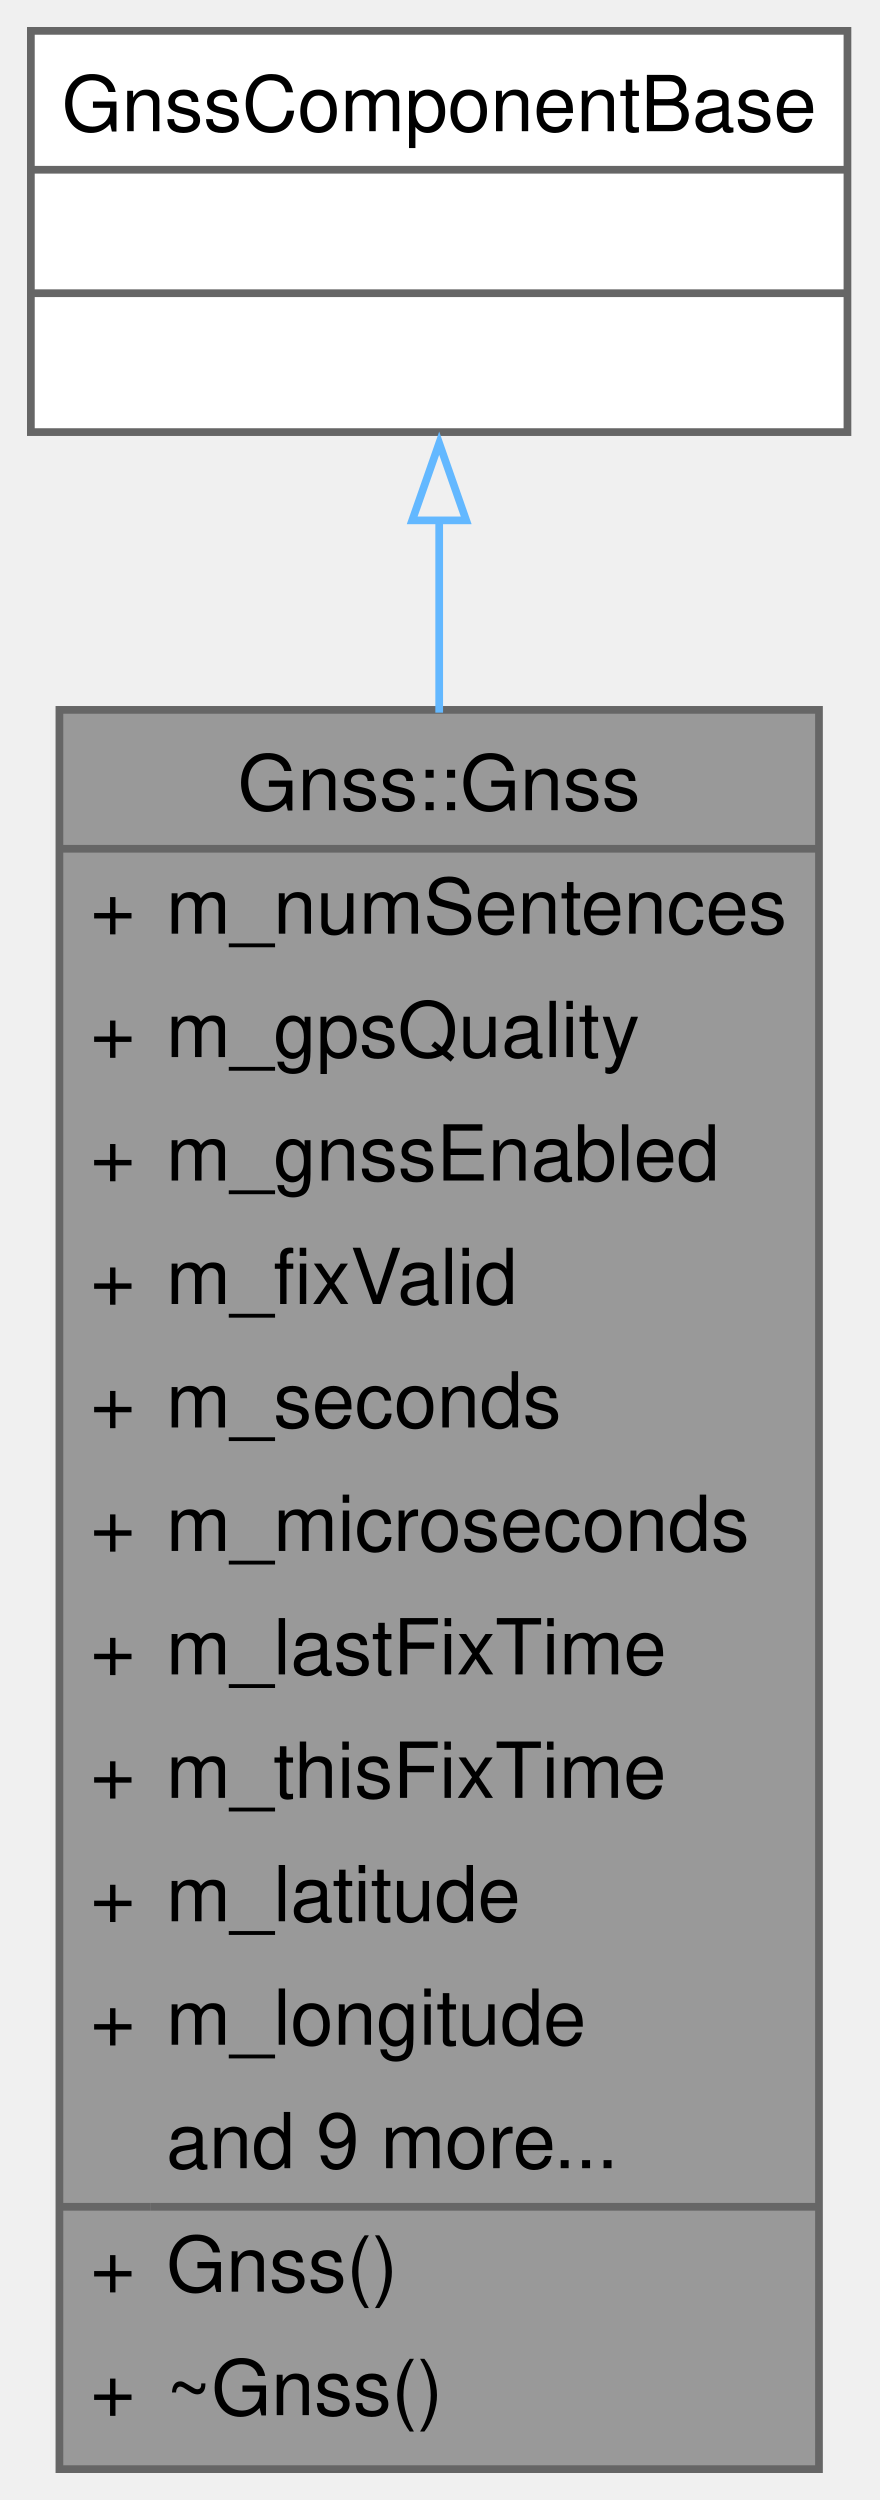
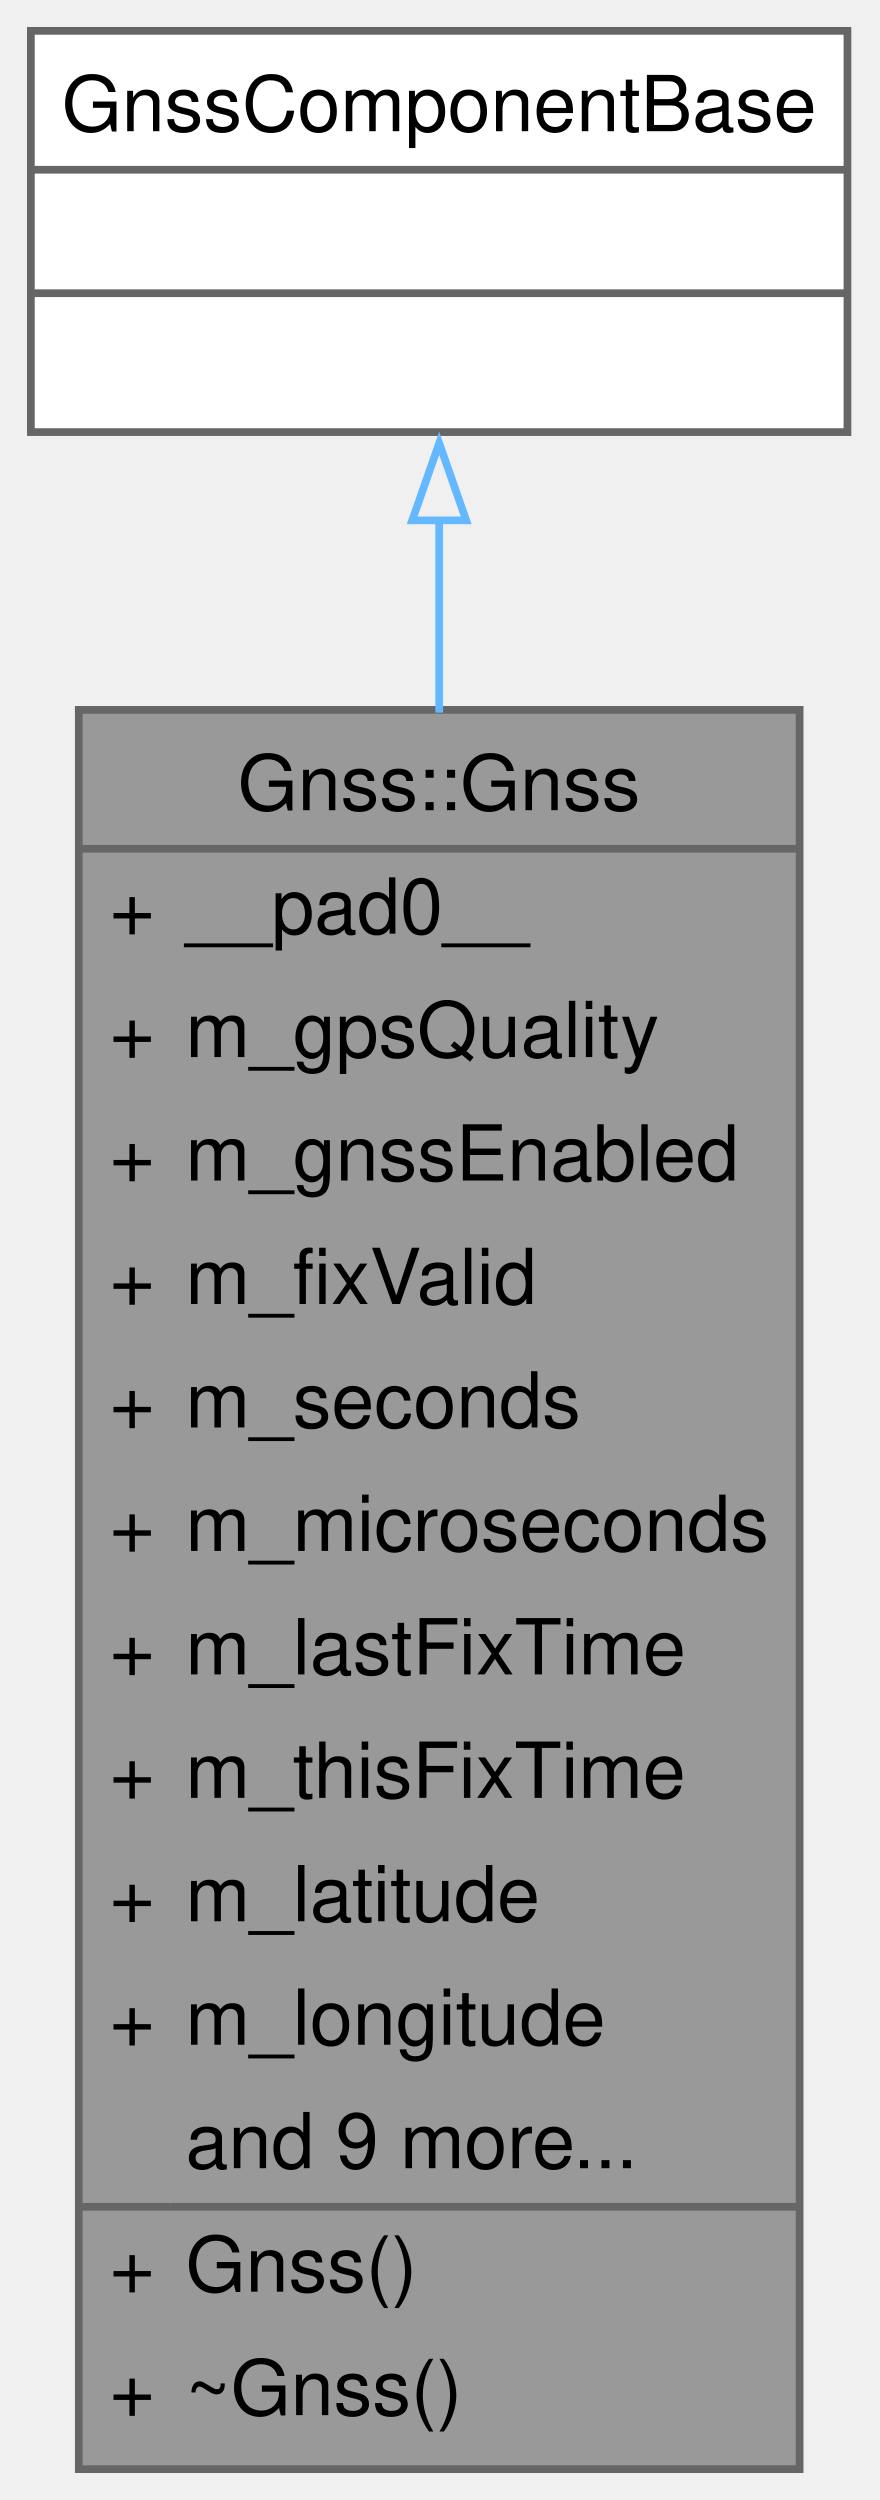
<svg xmlns="http://www.w3.org/2000/svg" xmlns:xlink="http://www.w3.org/1999/xlink" width="114pt" height="324pt" viewBox="0.00 0.00 114.00 324.00">
  <g id="graph0" class="graph" transform="scale(1 1) rotate(0) translate(4 320)">
    <g id="Node000001" class="node">
      <g id="a_Node000001">
        <a xlink:title=" ">
-           <polygon fill="#999999" stroke="none" points="102.14,-228 3.7,-228 3.7,0 102.14,0 102.14,-228" />
+           <polygon fill="#999999" stroke="none" points="99.63,-228 6.21,-228 6.21,0 99.63,0 99.63,-228" />
          <text xml:space="preserve" text-anchor="start" x="26.8" y="-215" font-family="Helvetica,sans-Serif" font-size="10.00">Gnss::Gnss</text>
-           <text xml:space="preserve" text-anchor="start" x="7.7" y="-199" font-family="Helvetica,sans-Serif" font-size="10.00">+</text>
-           <text xml:space="preserve" text-anchor="start" x="17.54" y="-199" font-family="Helvetica,sans-Serif" font-size="10.00">m_numSentences</text>
-           <text xml:space="preserve" text-anchor="start" x="7.7" y="-183" font-family="Helvetica,sans-Serif" font-size="10.00">+</text>
-           <text xml:space="preserve" text-anchor="start" x="17.54" y="-183" font-family="Helvetica,sans-Serif" font-size="10.00">m_gpsQuality</text>
-           <text xml:space="preserve" text-anchor="start" x="7.7" y="-167" font-family="Helvetica,sans-Serif" font-size="10.00">+</text>
-           <text xml:space="preserve" text-anchor="start" x="17.54" y="-167" font-family="Helvetica,sans-Serif" font-size="10.00">m_gnssEnabled</text>
-           <text xml:space="preserve" text-anchor="start" x="7.7" y="-151" font-family="Helvetica,sans-Serif" font-size="10.00">+</text>
-           <text xml:space="preserve" text-anchor="start" x="17.54" y="-151" font-family="Helvetica,sans-Serif" font-size="10.00">m_fixValid</text>
-           <text xml:space="preserve" text-anchor="start" x="7.7" y="-135" font-family="Helvetica,sans-Serif" font-size="10.00">+</text>
-           <text xml:space="preserve" text-anchor="start" x="17.54" y="-135" font-family="Helvetica,sans-Serif" font-size="10.00">m_seconds</text>
-           <text xml:space="preserve" text-anchor="start" x="7.7" y="-119" font-family="Helvetica,sans-Serif" font-size="10.00">+</text>
-           <text xml:space="preserve" text-anchor="start" x="17.54" y="-119" font-family="Helvetica,sans-Serif" font-size="10.00">m_microseconds</text>
-           <text xml:space="preserve" text-anchor="start" x="7.7" y="-103" font-family="Helvetica,sans-Serif" font-size="10.00">+</text>
-           <text xml:space="preserve" text-anchor="start" x="17.54" y="-103" font-family="Helvetica,sans-Serif" font-size="10.00">m_lastFixTime</text>
-           <text xml:space="preserve" text-anchor="start" x="7.7" y="-87" font-family="Helvetica,sans-Serif" font-size="10.00">+</text>
-           <text xml:space="preserve" text-anchor="start" x="17.54" y="-87" font-family="Helvetica,sans-Serif" font-size="10.00">m_thisFixTime</text>
-           <text xml:space="preserve" text-anchor="start" x="7.7" y="-71" font-family="Helvetica,sans-Serif" font-size="10.00">+</text>
-           <text xml:space="preserve" text-anchor="start" x="17.54" y="-71" font-family="Helvetica,sans-Serif" font-size="10.00">m_latitude</text>
-           <text xml:space="preserve" text-anchor="start" x="7.7" y="-55" font-family="Helvetica,sans-Serif" font-size="10.00">+</text>
-           <text xml:space="preserve" text-anchor="start" x="17.54" y="-55" font-family="Helvetica,sans-Serif" font-size="10.00">m_longitude</text>
-           <text xml:space="preserve" text-anchor="start" x="17.54" y="-39" font-family="Helvetica,sans-Serif" font-size="10.00">and 9 more...</text>
-           <text xml:space="preserve" text-anchor="start" x="7.7" y="-23" font-family="Helvetica,sans-Serif" font-size="10.00">+</text>
-           <text xml:space="preserve" text-anchor="start" x="17.54" y="-23" font-family="Helvetica,sans-Serif" font-size="10.00">Gnss()</text>
-           <text xml:space="preserve" text-anchor="start" x="7.7" y="-7" font-family="Helvetica,sans-Serif" font-size="10.00">+</text>
-           <text xml:space="preserve" text-anchor="start" x="17.54" y="-7" font-family="Helvetica,sans-Serif" font-size="10.00">~Gnss()</text>
-           <polygon fill="#666666" stroke="#666666" points="3.7,-210 3.7,-210 102.14,-210 102.14,-210 3.7,-210" />
-           <polygon fill="#666666" stroke="#666666" points="3.7,-34 3.7,-34 15.54,-34 15.54,-34 3.7,-34" />
-           <polygon fill="#666666" stroke="#666666" points="15.54,-34 15.54,-34 102.14,-34 102.14,-34 15.54,-34" />
-           <polygon fill="none" stroke="#666666" points="3.7,0 3.7,-228 102.14,-228 102.14,0 3.7,0" />
+           <text xml:space="preserve" text-anchor="start" x="10.21" y="-199" font-family="Helvetica,sans-Serif" font-size="10.00">+</text>
+           <text xml:space="preserve" text-anchor="start" x="20.05" y="-199" font-family="Helvetica,sans-Serif" font-size="10.00">__pad0__</text>
+           <text xml:space="preserve" text-anchor="start" x="10.21" y="-183" font-family="Helvetica,sans-Serif" font-size="10.00">+</text>
+           <text xml:space="preserve" text-anchor="start" x="20.05" y="-183" font-family="Helvetica,sans-Serif" font-size="10.00">m_gpsQuality</text>
+           <text xml:space="preserve" text-anchor="start" x="10.21" y="-167" font-family="Helvetica,sans-Serif" font-size="10.00">+</text>
+           <text xml:space="preserve" text-anchor="start" x="20.05" y="-167" font-family="Helvetica,sans-Serif" font-size="10.00">m_gnssEnabled</text>
+           <text xml:space="preserve" text-anchor="start" x="10.21" y="-151" font-family="Helvetica,sans-Serif" font-size="10.00">+</text>
+           <text xml:space="preserve" text-anchor="start" x="20.05" y="-151" font-family="Helvetica,sans-Serif" font-size="10.00">m_fixValid</text>
+           <text xml:space="preserve" text-anchor="start" x="10.21" y="-135" font-family="Helvetica,sans-Serif" font-size="10.00">+</text>
+           <text xml:space="preserve" text-anchor="start" x="20.05" y="-135" font-family="Helvetica,sans-Serif" font-size="10.00">m_seconds</text>
+           <text xml:space="preserve" text-anchor="start" x="10.21" y="-119" font-family="Helvetica,sans-Serif" font-size="10.00">+</text>
+           <text xml:space="preserve" text-anchor="start" x="20.05" y="-119" font-family="Helvetica,sans-Serif" font-size="10.00">m_microseconds</text>
+           <text xml:space="preserve" text-anchor="start" x="10.21" y="-103" font-family="Helvetica,sans-Serif" font-size="10.00">+</text>
+           <text xml:space="preserve" text-anchor="start" x="20.05" y="-103" font-family="Helvetica,sans-Serif" font-size="10.00">m_lastFixTime</text>
+           <text xml:space="preserve" text-anchor="start" x="10.21" y="-87" font-family="Helvetica,sans-Serif" font-size="10.00">+</text>
+           <text xml:space="preserve" text-anchor="start" x="20.05" y="-87" font-family="Helvetica,sans-Serif" font-size="10.00">m_thisFixTime</text>
+           <text xml:space="preserve" text-anchor="start" x="10.21" y="-71" font-family="Helvetica,sans-Serif" font-size="10.00">+</text>
+           <text xml:space="preserve" text-anchor="start" x="20.05" y="-71" font-family="Helvetica,sans-Serif" font-size="10.00">m_latitude</text>
+           <text xml:space="preserve" text-anchor="start" x="10.21" y="-55" font-family="Helvetica,sans-Serif" font-size="10.00">+</text>
+           <text xml:space="preserve" text-anchor="start" x="20.05" y="-55" font-family="Helvetica,sans-Serif" font-size="10.00">m_longitude</text>
+           <text xml:space="preserve" text-anchor="start" x="20.05" y="-39" font-family="Helvetica,sans-Serif" font-size="10.00">and 9 more...</text>
+           <text xml:space="preserve" text-anchor="start" x="10.21" y="-23" font-family="Helvetica,sans-Serif" font-size="10.00">+</text>
+           <text xml:space="preserve" text-anchor="start" x="20.05" y="-23" font-family="Helvetica,sans-Serif" font-size="10.00">Gnss()</text>
+           <text xml:space="preserve" text-anchor="start" x="10.21" y="-7" font-family="Helvetica,sans-Serif" font-size="10.00">+</text>
+           <text xml:space="preserve" text-anchor="start" x="20.05" y="-7" font-family="Helvetica,sans-Serif" font-size="10.00">~Gnss()</text>
+           <polygon fill="#666666" stroke="#666666" points="6.21,-210 6.21,-210 99.63,-210 99.63,-210 6.21,-210" />
+           <polygon fill="#666666" stroke="#666666" points="6.21,-34 6.21,-34 18.05,-34 18.05,-34 6.21,-34" />
+           <polygon fill="#666666" stroke="#666666" points="18.05,-34 18.05,-34 99.63,-34 99.63,-34 18.05,-34" />
+           <polygon fill="none" stroke="#666666" points="6.21,0 6.21,-228 99.63,-228 99.63,0 6.21,0" />
        </a>
      </g>
    </g>
    <g id="Node000002" class="node">
      <g id="a_Node000002">
        <a xlink:title=" ">
          <polygon fill="white" stroke="none" points="105.83,-316 0,-316 0,-264 105.83,-264 105.83,-316" />
          <text xml:space="preserve" text-anchor="start" x="4" y="-303" font-family="Helvetica,sans-Serif" font-size="10.00">GnssComponentBase</text>
          <text xml:space="preserve" text-anchor="start" x="50.14" y="-287" font-family="Helvetica,sans-Serif" font-size="10.00"> </text>
          <text xml:space="preserve" text-anchor="start" x="50.14" y="-271" font-family="Helvetica,sans-Serif" font-size="10.00"> </text>
          <polygon fill="#666666" stroke="#666666" points="0,-298 0,-298 105.83,-298 105.83,-298 0,-298" />
          <polygon fill="#666666" stroke="#666666" points="0,-282 0,-282 105.83,-282 105.83,-282 0,-282" />
          <polygon fill="none" stroke="#666666" points="0,-264 0,-316 105.83,-316 105.83,-264 0,-264" />
        </a>
      </g>
    </g>
    <g id="edge1_Node000001_Node000002" class="edge">
      <g id="a_edge1_Node000001_Node000002">
        <a xlink:title=" ">
          <path fill="none" stroke="#63b8ff" d="M52.92,-252.72C52.92,-245.03 52.92,-236.53 52.92,-227.64" />
          <polygon fill="none" stroke="#63b8ff" points="49.42,-252.56 52.92,-262.56 56.42,-252.56 49.42,-252.56" />
        </a>
      </g>
    </g>
  </g>
</svg>
